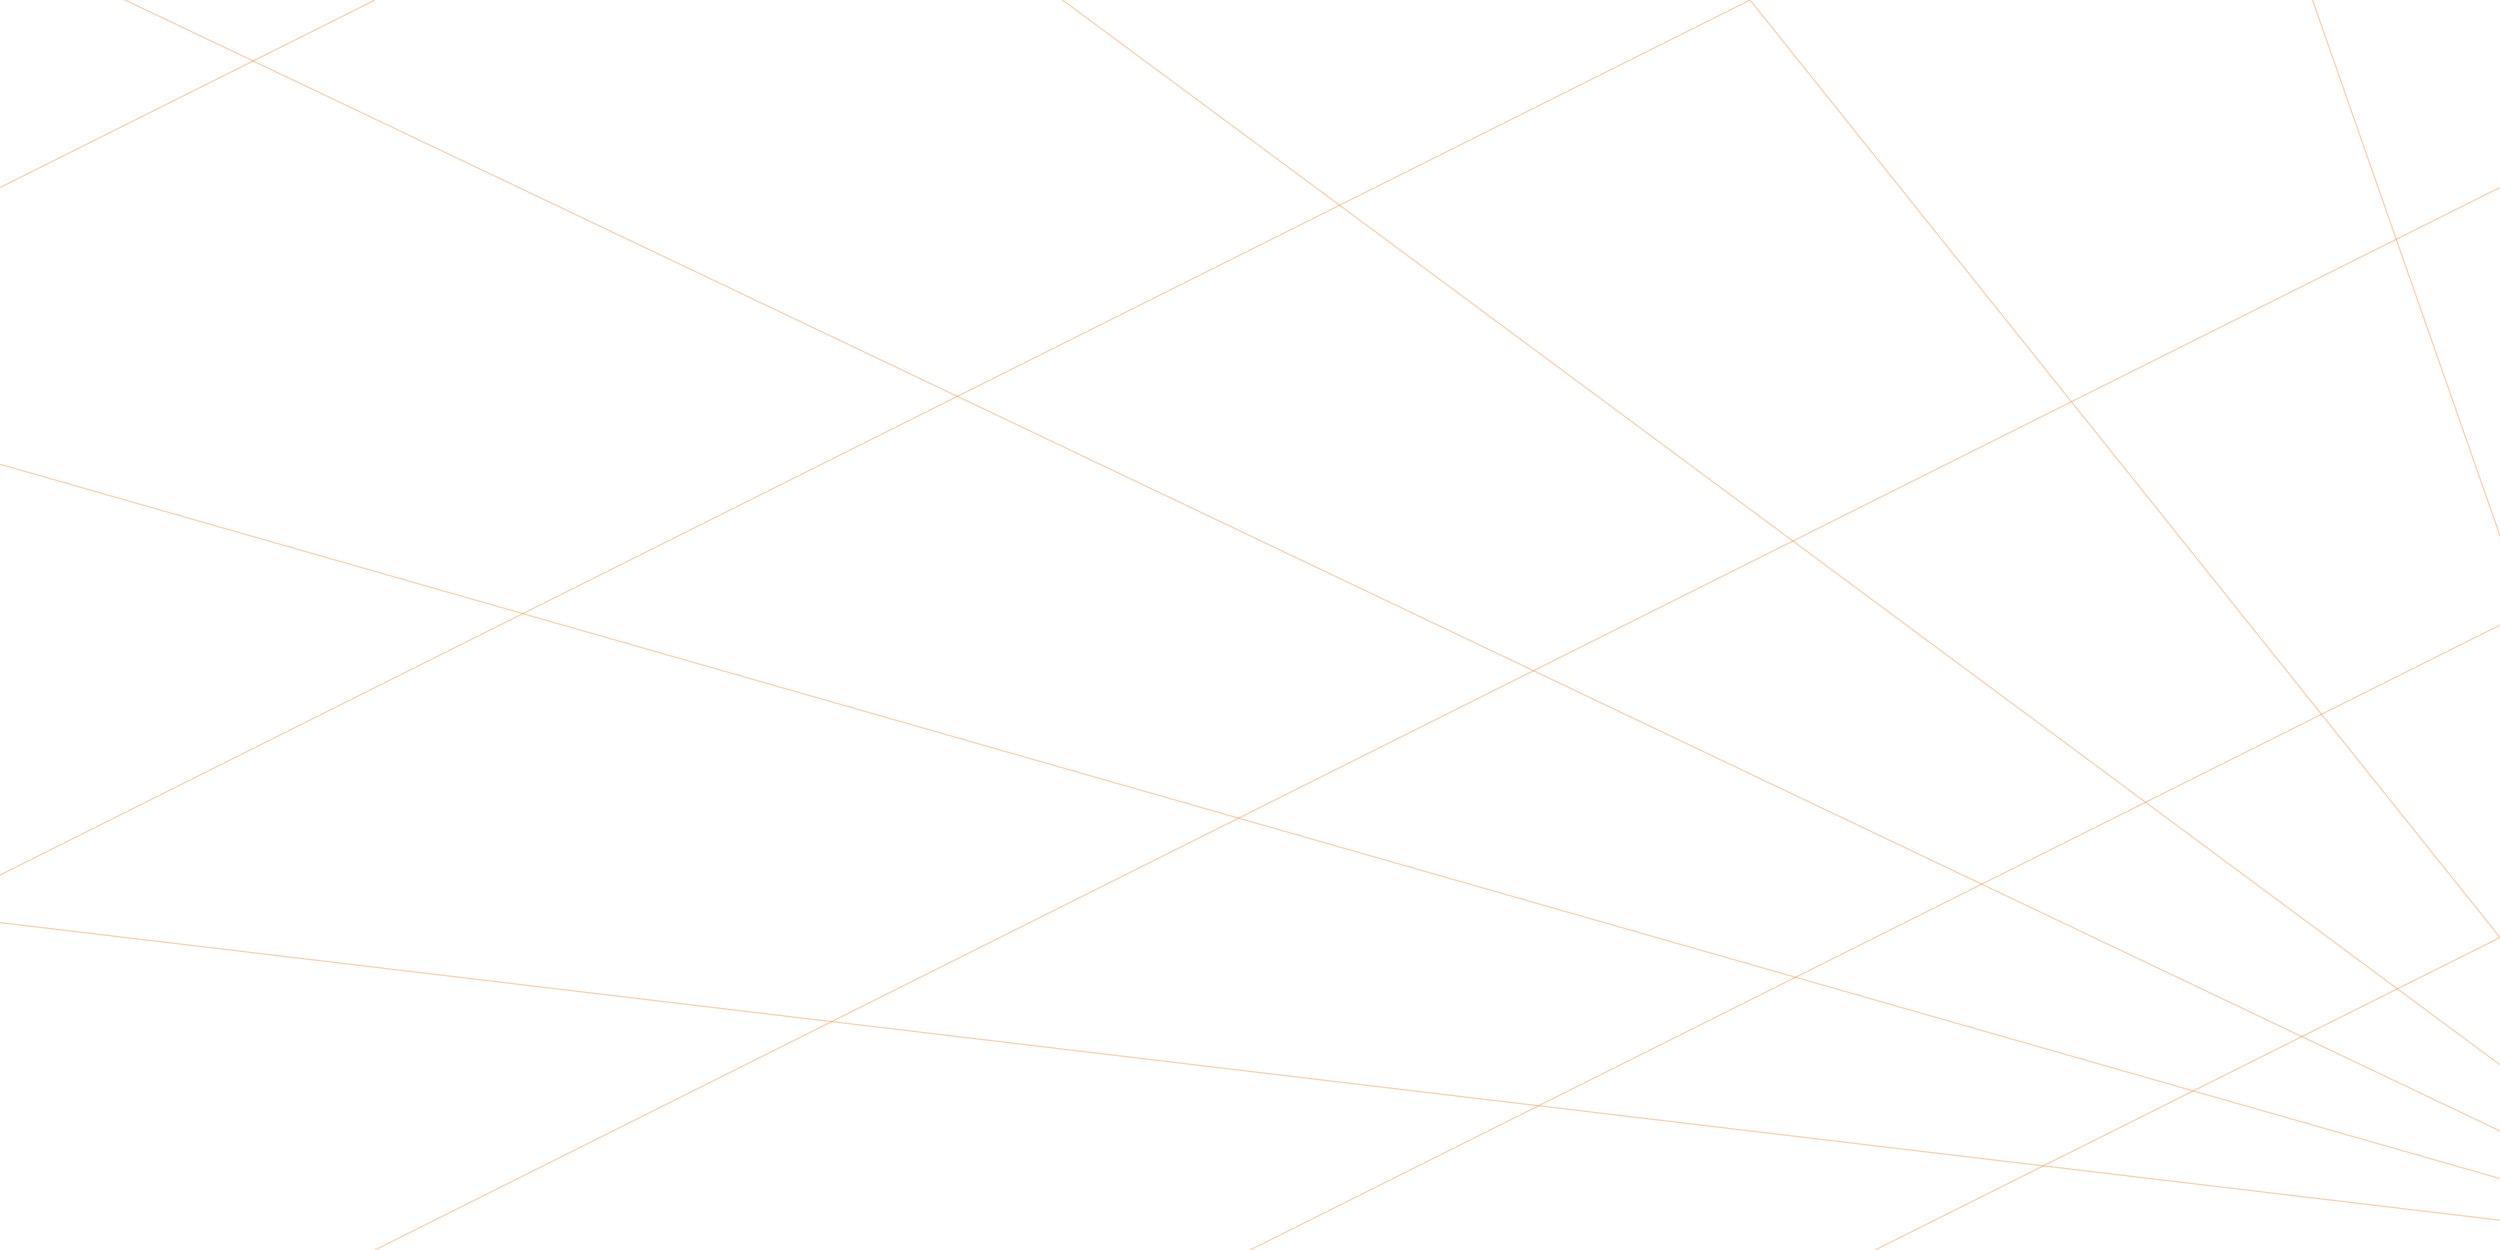
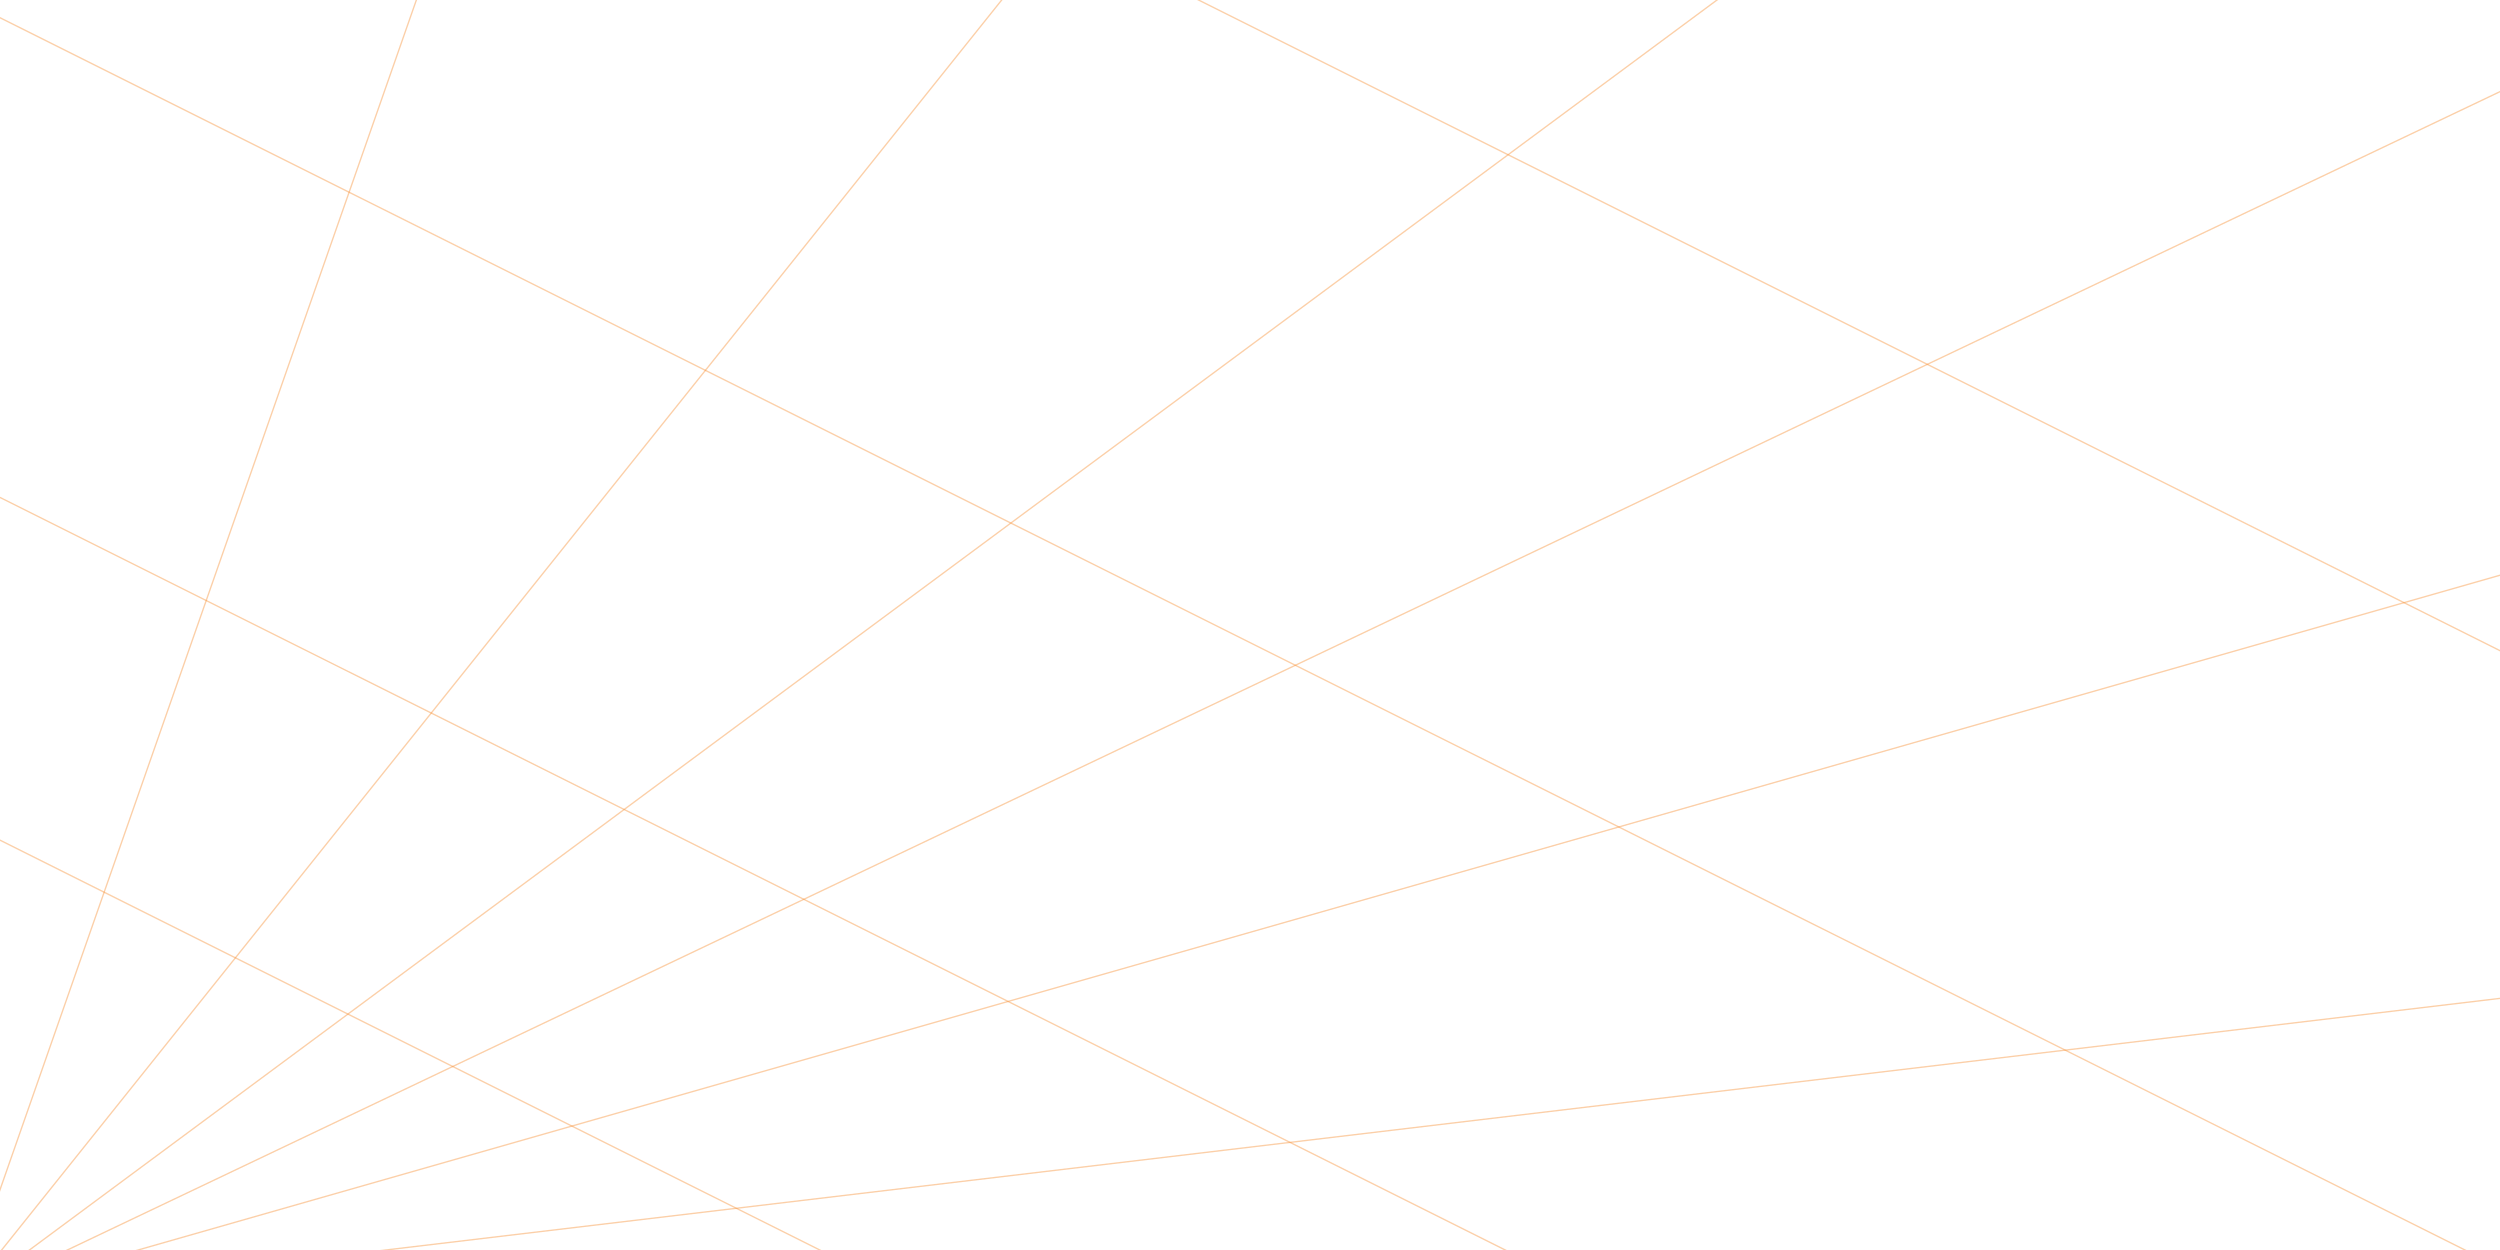
<svg xmlns="http://www.w3.org/2000/svg" version="1.1" id="Layer_1" zoomAndPan="disable" x="0px" y="0px" viewBox="0 0 1000 500" style="enable-background:new 0 0 1000 500;" xml:space="preserve">
  <style type="text/css">
- 	.st0{opacity:0.4;fill:none;stroke:#F68725;stroke-width:0.5;stroke-miterlimit:10;}
+ 	.st0{opacity:0.4;fill:none;stroke:#F68725;stroke-width:0.548;stroke-miterlimit:10;enable-background:new    ;}
</style>
-   <line class="st0" x1="1100" y1="500" x2="-1000" y2="250" />
-   <line class="st0" x1="1100" y1="500" x2="-1000" y2="-100" />
-   <line class="st0" x1="1100" y1="500" x2="-1000" y2="-500" />
-   <line class="st0" x1="1100" y1="500" x2="-250" y2="-500" />
-   <line class="st0" x1="1100" y1="500" x2="300" y2="-500" />
-   <line class="st0" x1="1100" y1="500" x2="750" y2="-500" />
-   <line class="st0" x1="1750" y1="0" x2="750" y2="500" />
-   <line class="st0" x1="1500" y1="0" x2="500" y2="500" />
-   <line class="st0" x1="1150" y1="0" x2="150" y2="500" />
-   <line class="st0" x1="700" y1="0" x2="-300" y2="500" />
-   <line class="st0" x1="150" y1="0" x2="-850" y2="500" />
+   <line class="st0" x1="2287.7" y1="246.1" x2="-15.5" y2="520.2" />
+   <line class="st0" x1="2287.7" y1="-137.8" x2="-15.5" y2="520.2" />
+   <line class="st0" x1="2287.7" y1="-576.5" x2="-15.5" y2="520.2" />
+   <line class="st0" x1="1465.1" y1="-576.5" x2="-15.5" y2="520.2" />
+   <line class="st0" x1="861.9" y1="-576.5" x2="-15.5" y2="520.2" />
+   <line class="st0" x1="368.3" y1="-576.5" x2="-15.5" y2="520.2" />
+   <line class="st0" x1="368.3" y1="520.2" x2="-728.4" y2="-28.1" />
+   <line class="st0" x1="642.5" y1="520.2" x2="-454.2" y2="-28.1" />
+   <line class="st0" x1="1026.4" y1="520.2" x2="-70.4" y2="-28.1" />
+   <line class="st0" x1="1519.9" y1="520.2" x2="423.2" y2="-28.1" />
+   <line class="st0" x1="2123.2" y1="520.2" x2="1026.4" y2="-28.1" />
</svg>
